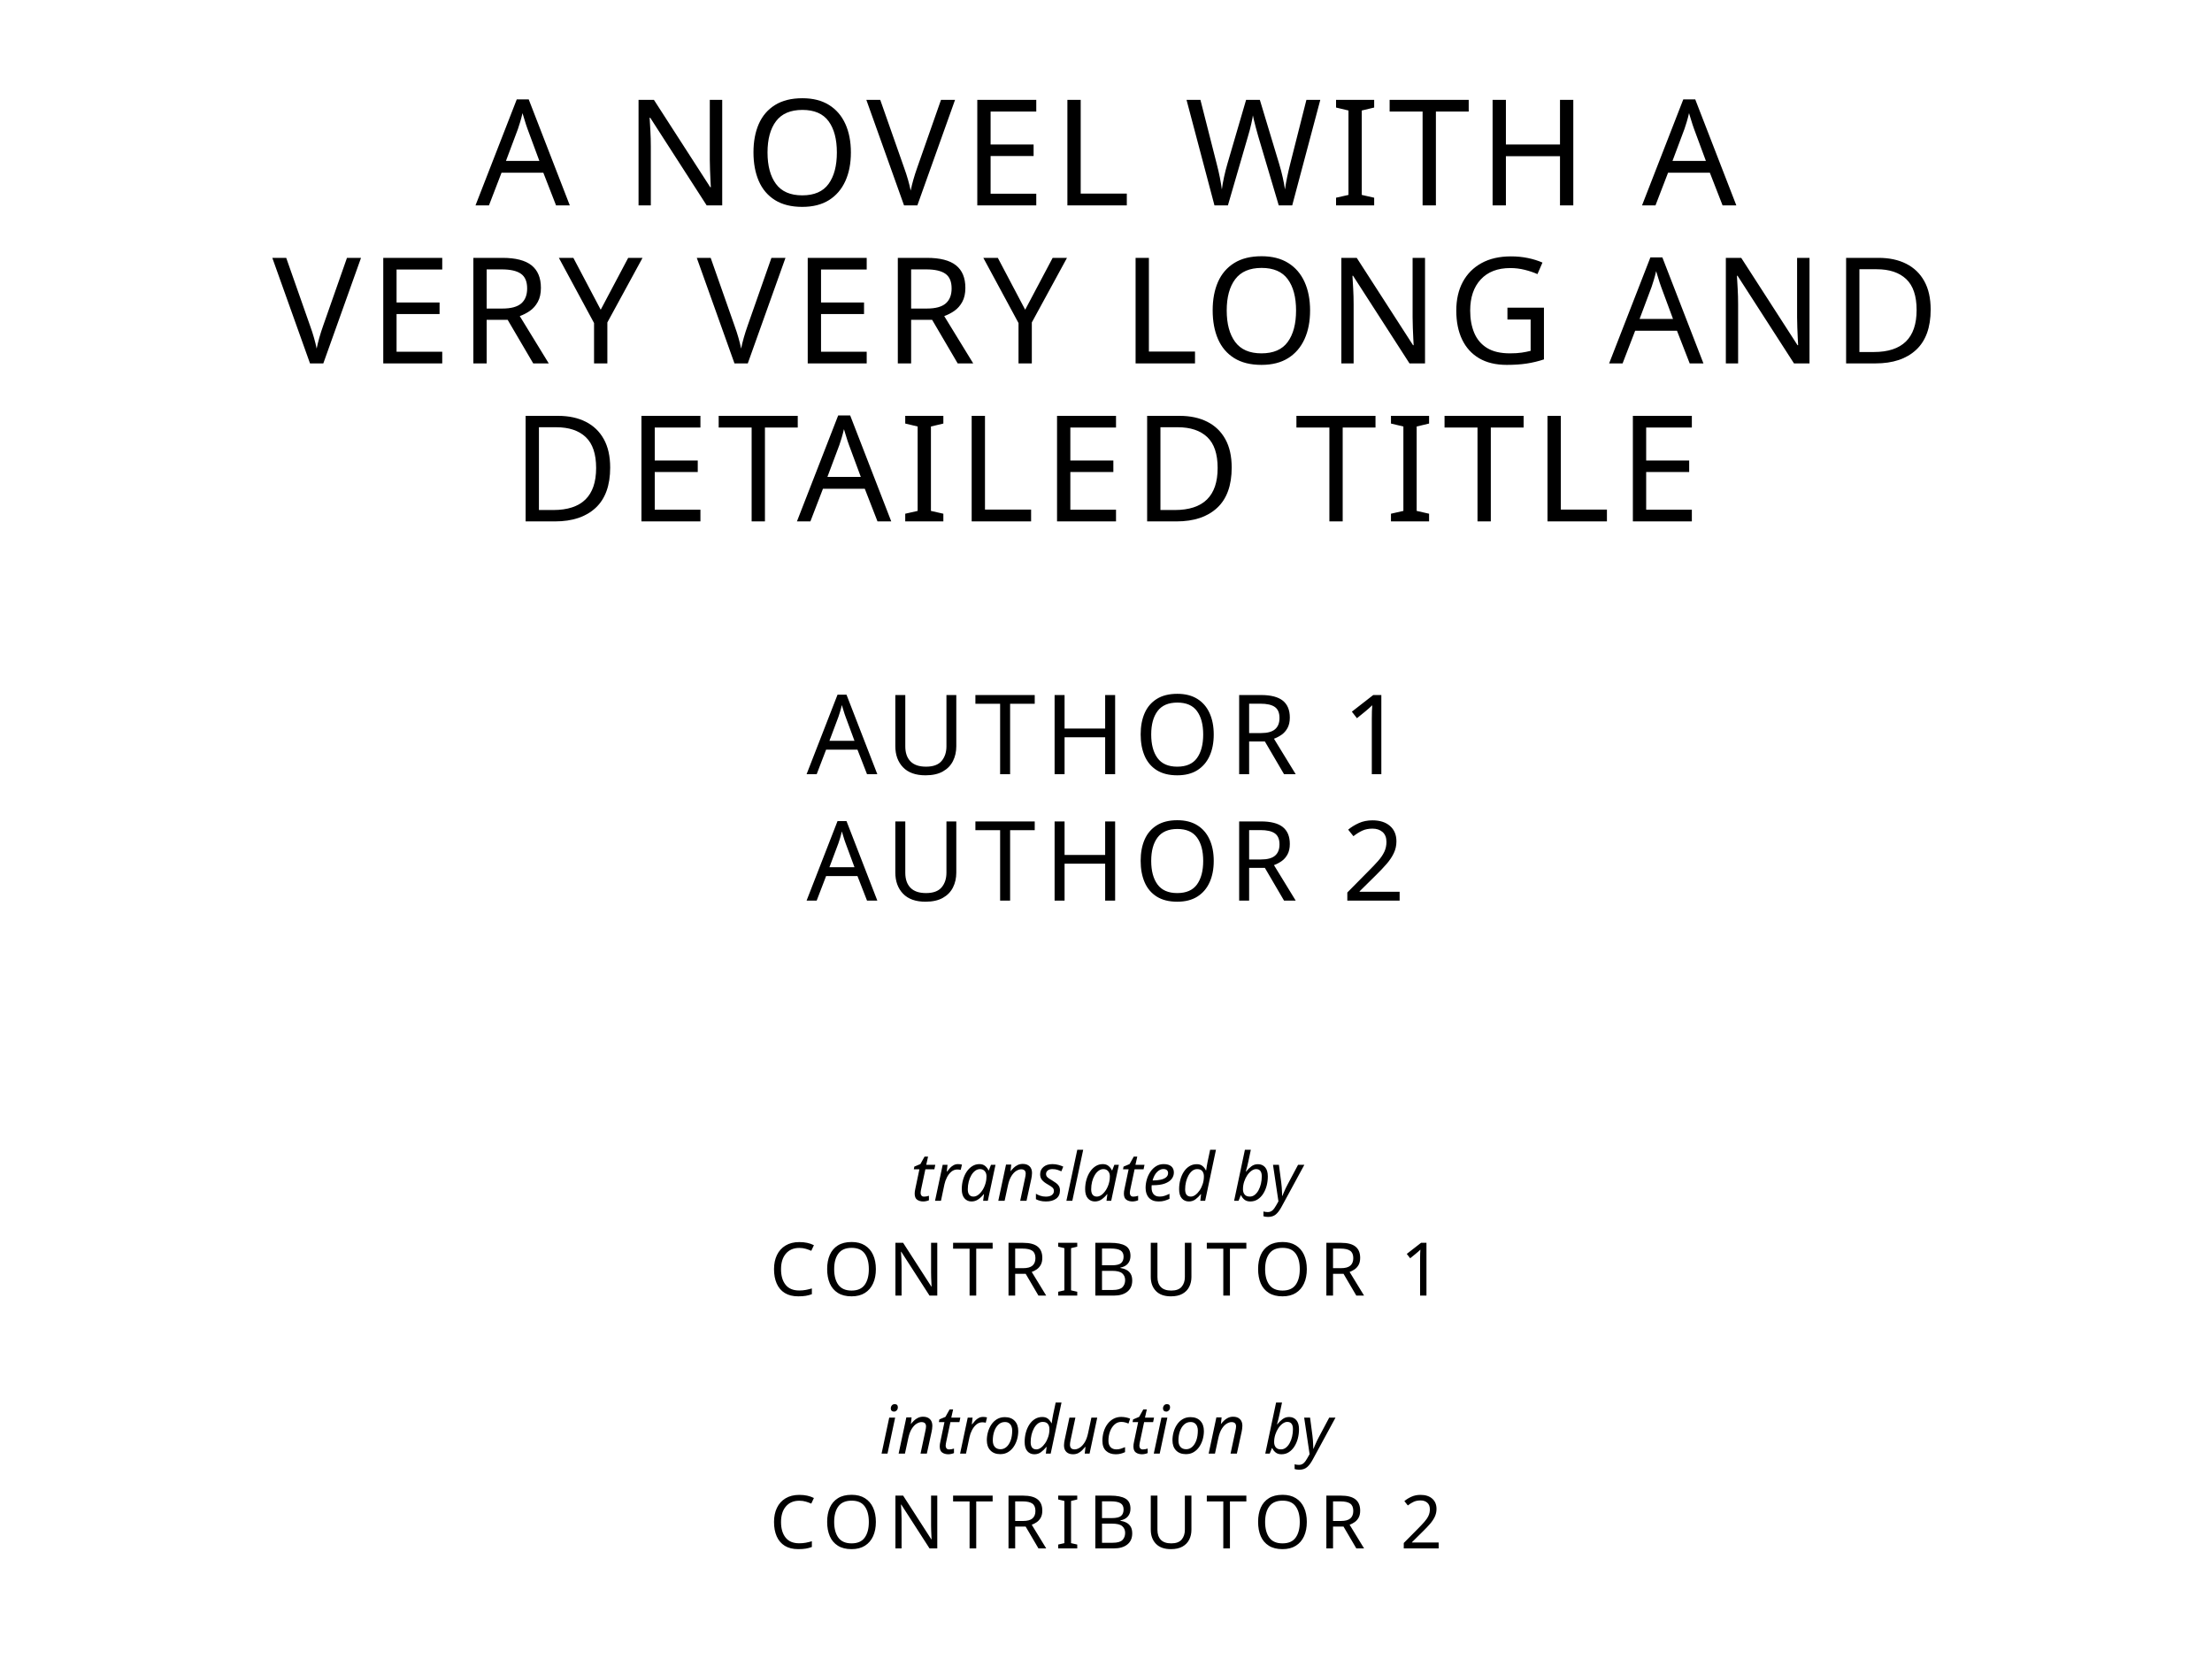
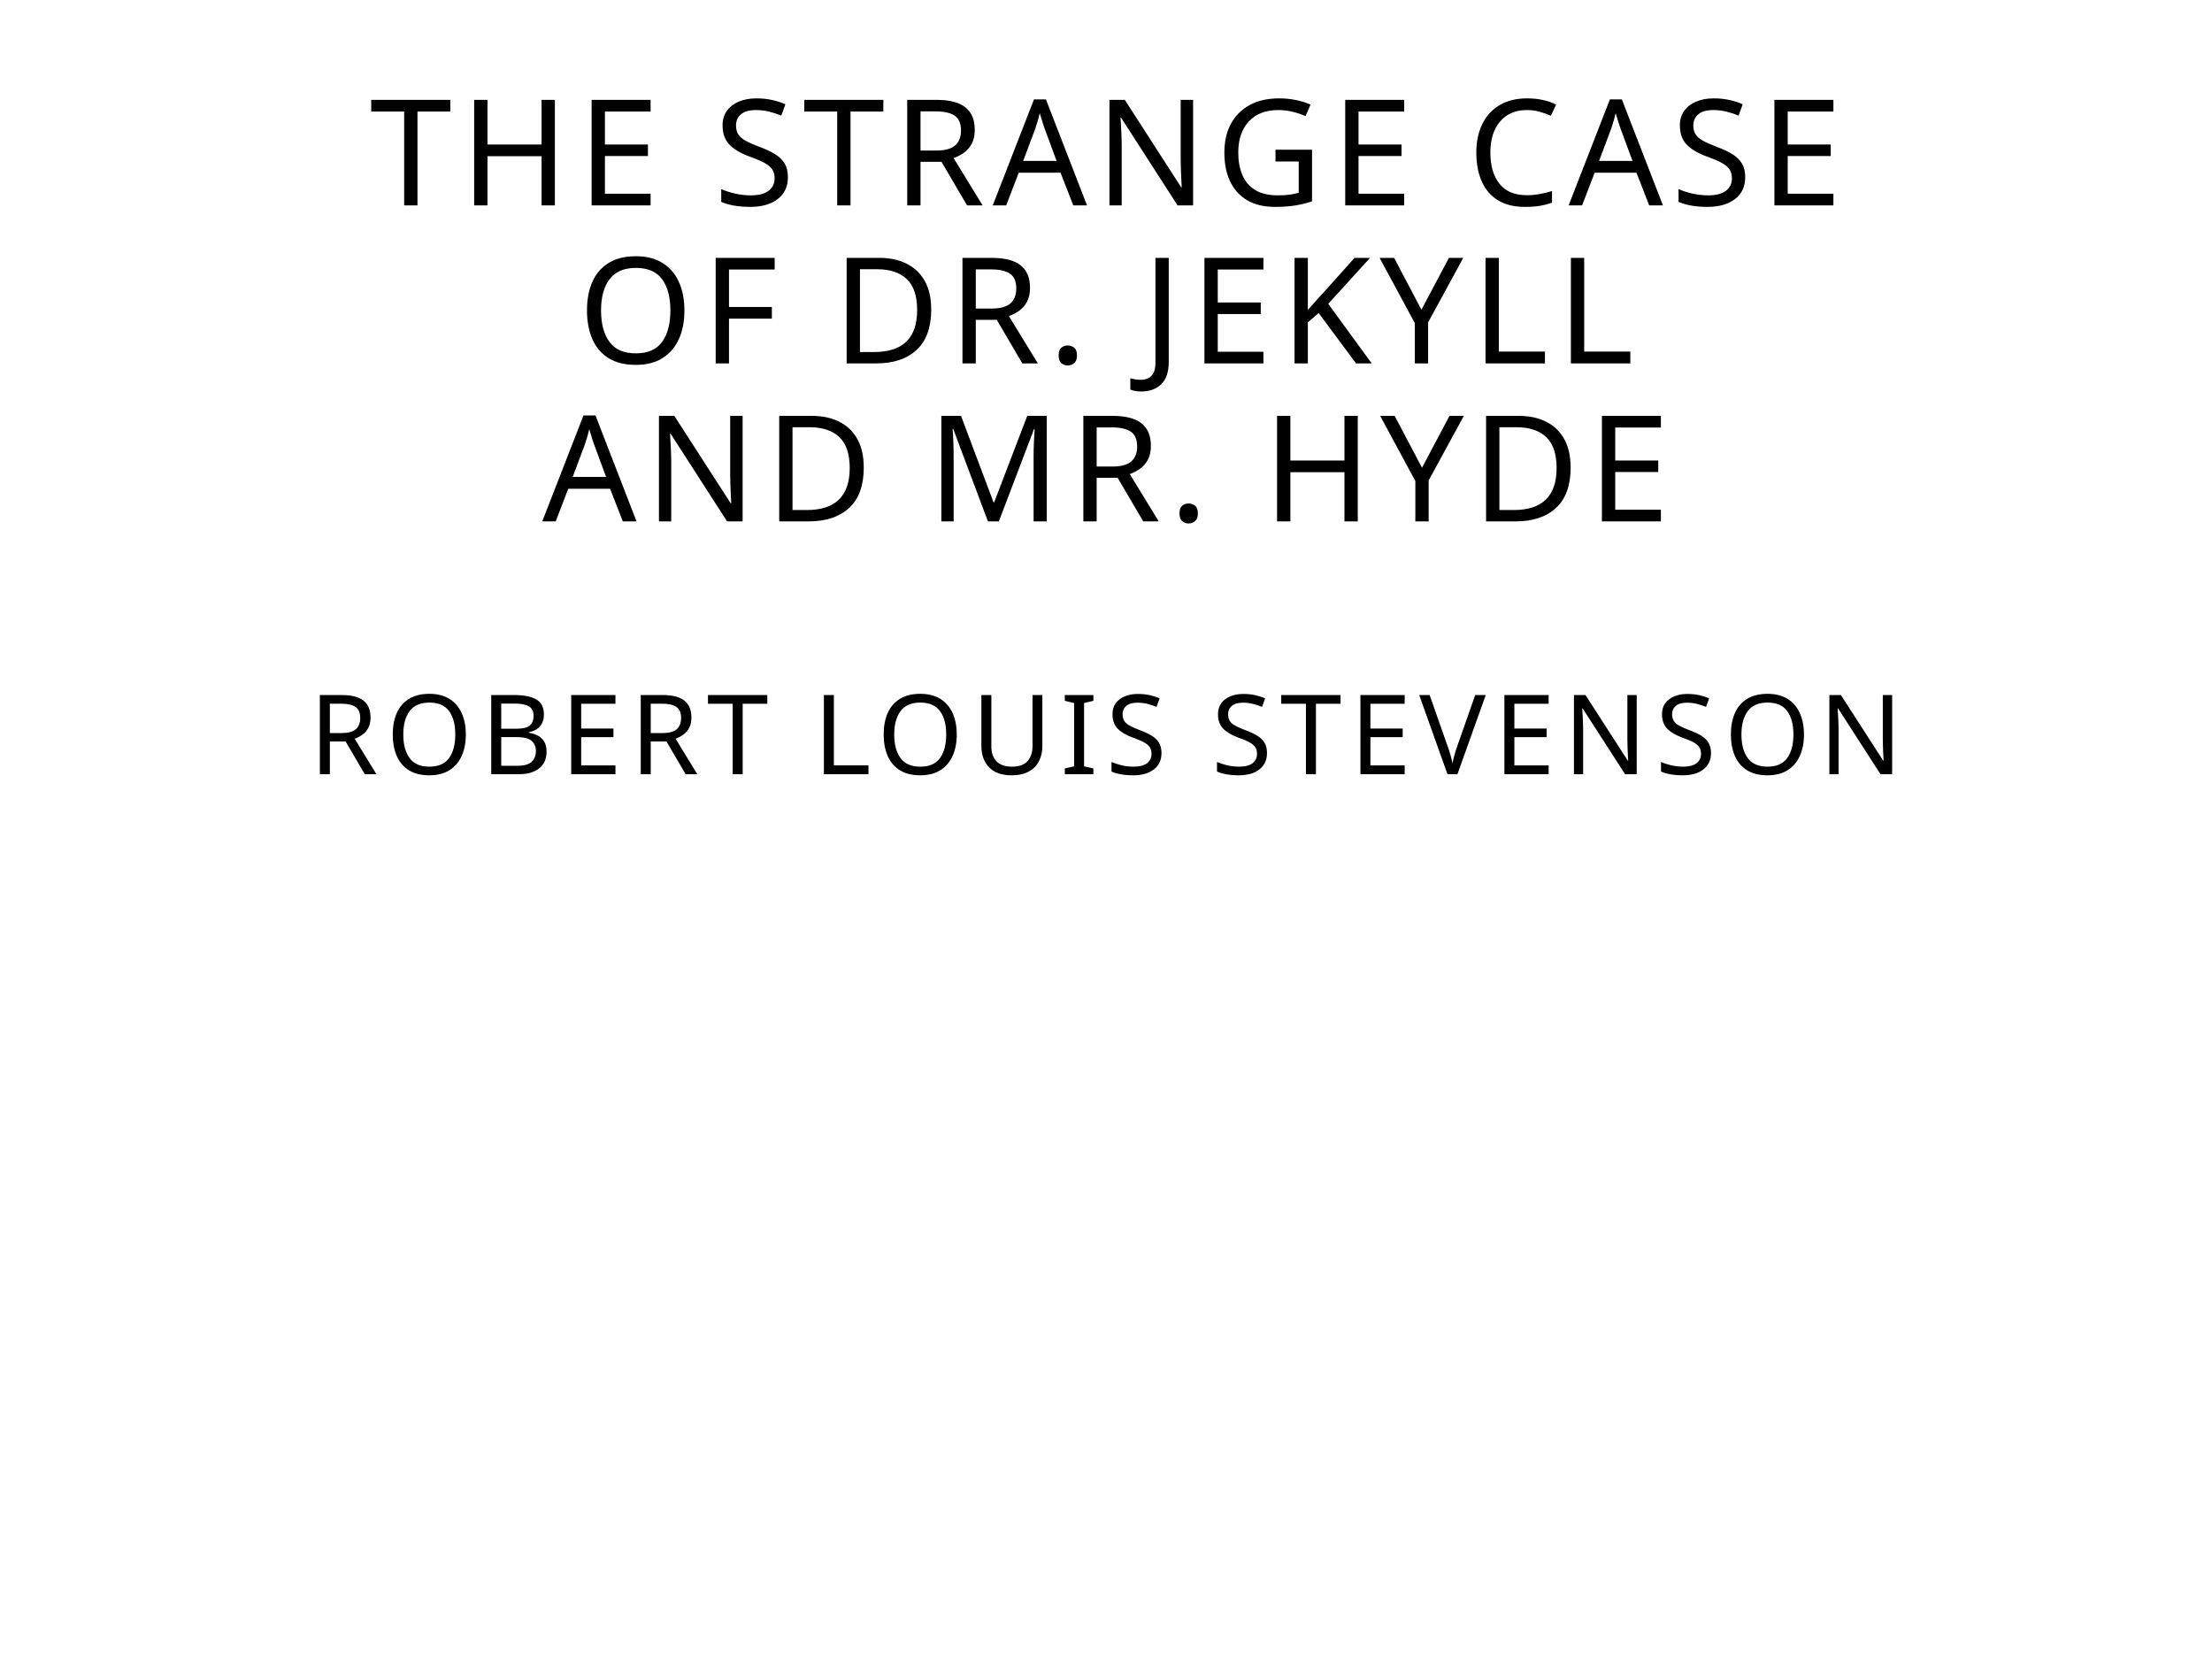
<svg xmlns="http://www.w3.org/2000/svg" version="1.1" viewBox="0 0 1400 1050">
-   <text style="font-size:93.567px;fill:#000;font-family:League Spartan;letter-spacing:5px" text-anchor="middle" x="700" y="130">A NOVEL WITH A</text>
-   <text style="font-size:93.567px;fill:#000;font-family:League Spartan;letter-spacing:5px" text-anchor="middle" x="700" y="230">VERY VERY LONG AND</text>
-   <text style="font-size:93.567px;fill:#000;font-family:League Spartan;letter-spacing:5px" text-anchor="middle" x="700" y="330">DETAILED TITLE</text>
-   <text style="font-size:70.175px;fill:#000;font-family:League Spartan;letter-spacing:5px" text-anchor="middle" x="700" y="490">AUTHOR 1</text>
-   <text style="font-size:70.175px;fill:#000;font-family:League Spartan;letter-spacing:5px" text-anchor="middle" x="700" y="570">AUTHOR 2</text>
-   <text style="font-size:42.508px;font-style:italic;fill:#000;font-family:OFL Sorts Mill Goudy" text-anchor="middle" x="700" y="760">translated by</text>
-   <text style="font-size:46.784px;fill:#000;font-family:League Spartan;letter-spacing:5px" text-anchor="middle" x="700" y="820">CONTRIBUTOR 1</text>
-   <text style="font-size:42.508px;font-style:italic;fill:#000;font-family:OFL Sorts Mill Goudy" text-anchor="middle" x="700" y="920">introduction by</text>
-   <text style="font-size:46.784px;fill:#000;font-family:League Spartan;letter-spacing:5px" text-anchor="middle" x="700" y="980">CONTRIBUTOR 2</text>
+   <text style="font-size:93.567px;fill:#000;font-family:League Spartan;letter-spacing:5px" text-anchor="middle" x="700" y="130">THE STRANGE CASE</text>
+   <text style="font-size:93.567px;fill:#000;font-family:League Spartan;letter-spacing:5px" text-anchor="middle" x="700" y="230">OF DR. JEKYLL</text>
+   <text style="font-size:93.567px;fill:#000;font-family:League Spartan;letter-spacing:5px" text-anchor="middle" x="700" y="330">AND MR. HYDE</text>
+   <text style="font-size:70.175px;fill:#000;font-family:League Spartan;letter-spacing:5px" text-anchor="middle" x="700" y="490">ROBERT LOUIS STEVENSON</text>
</svg>
